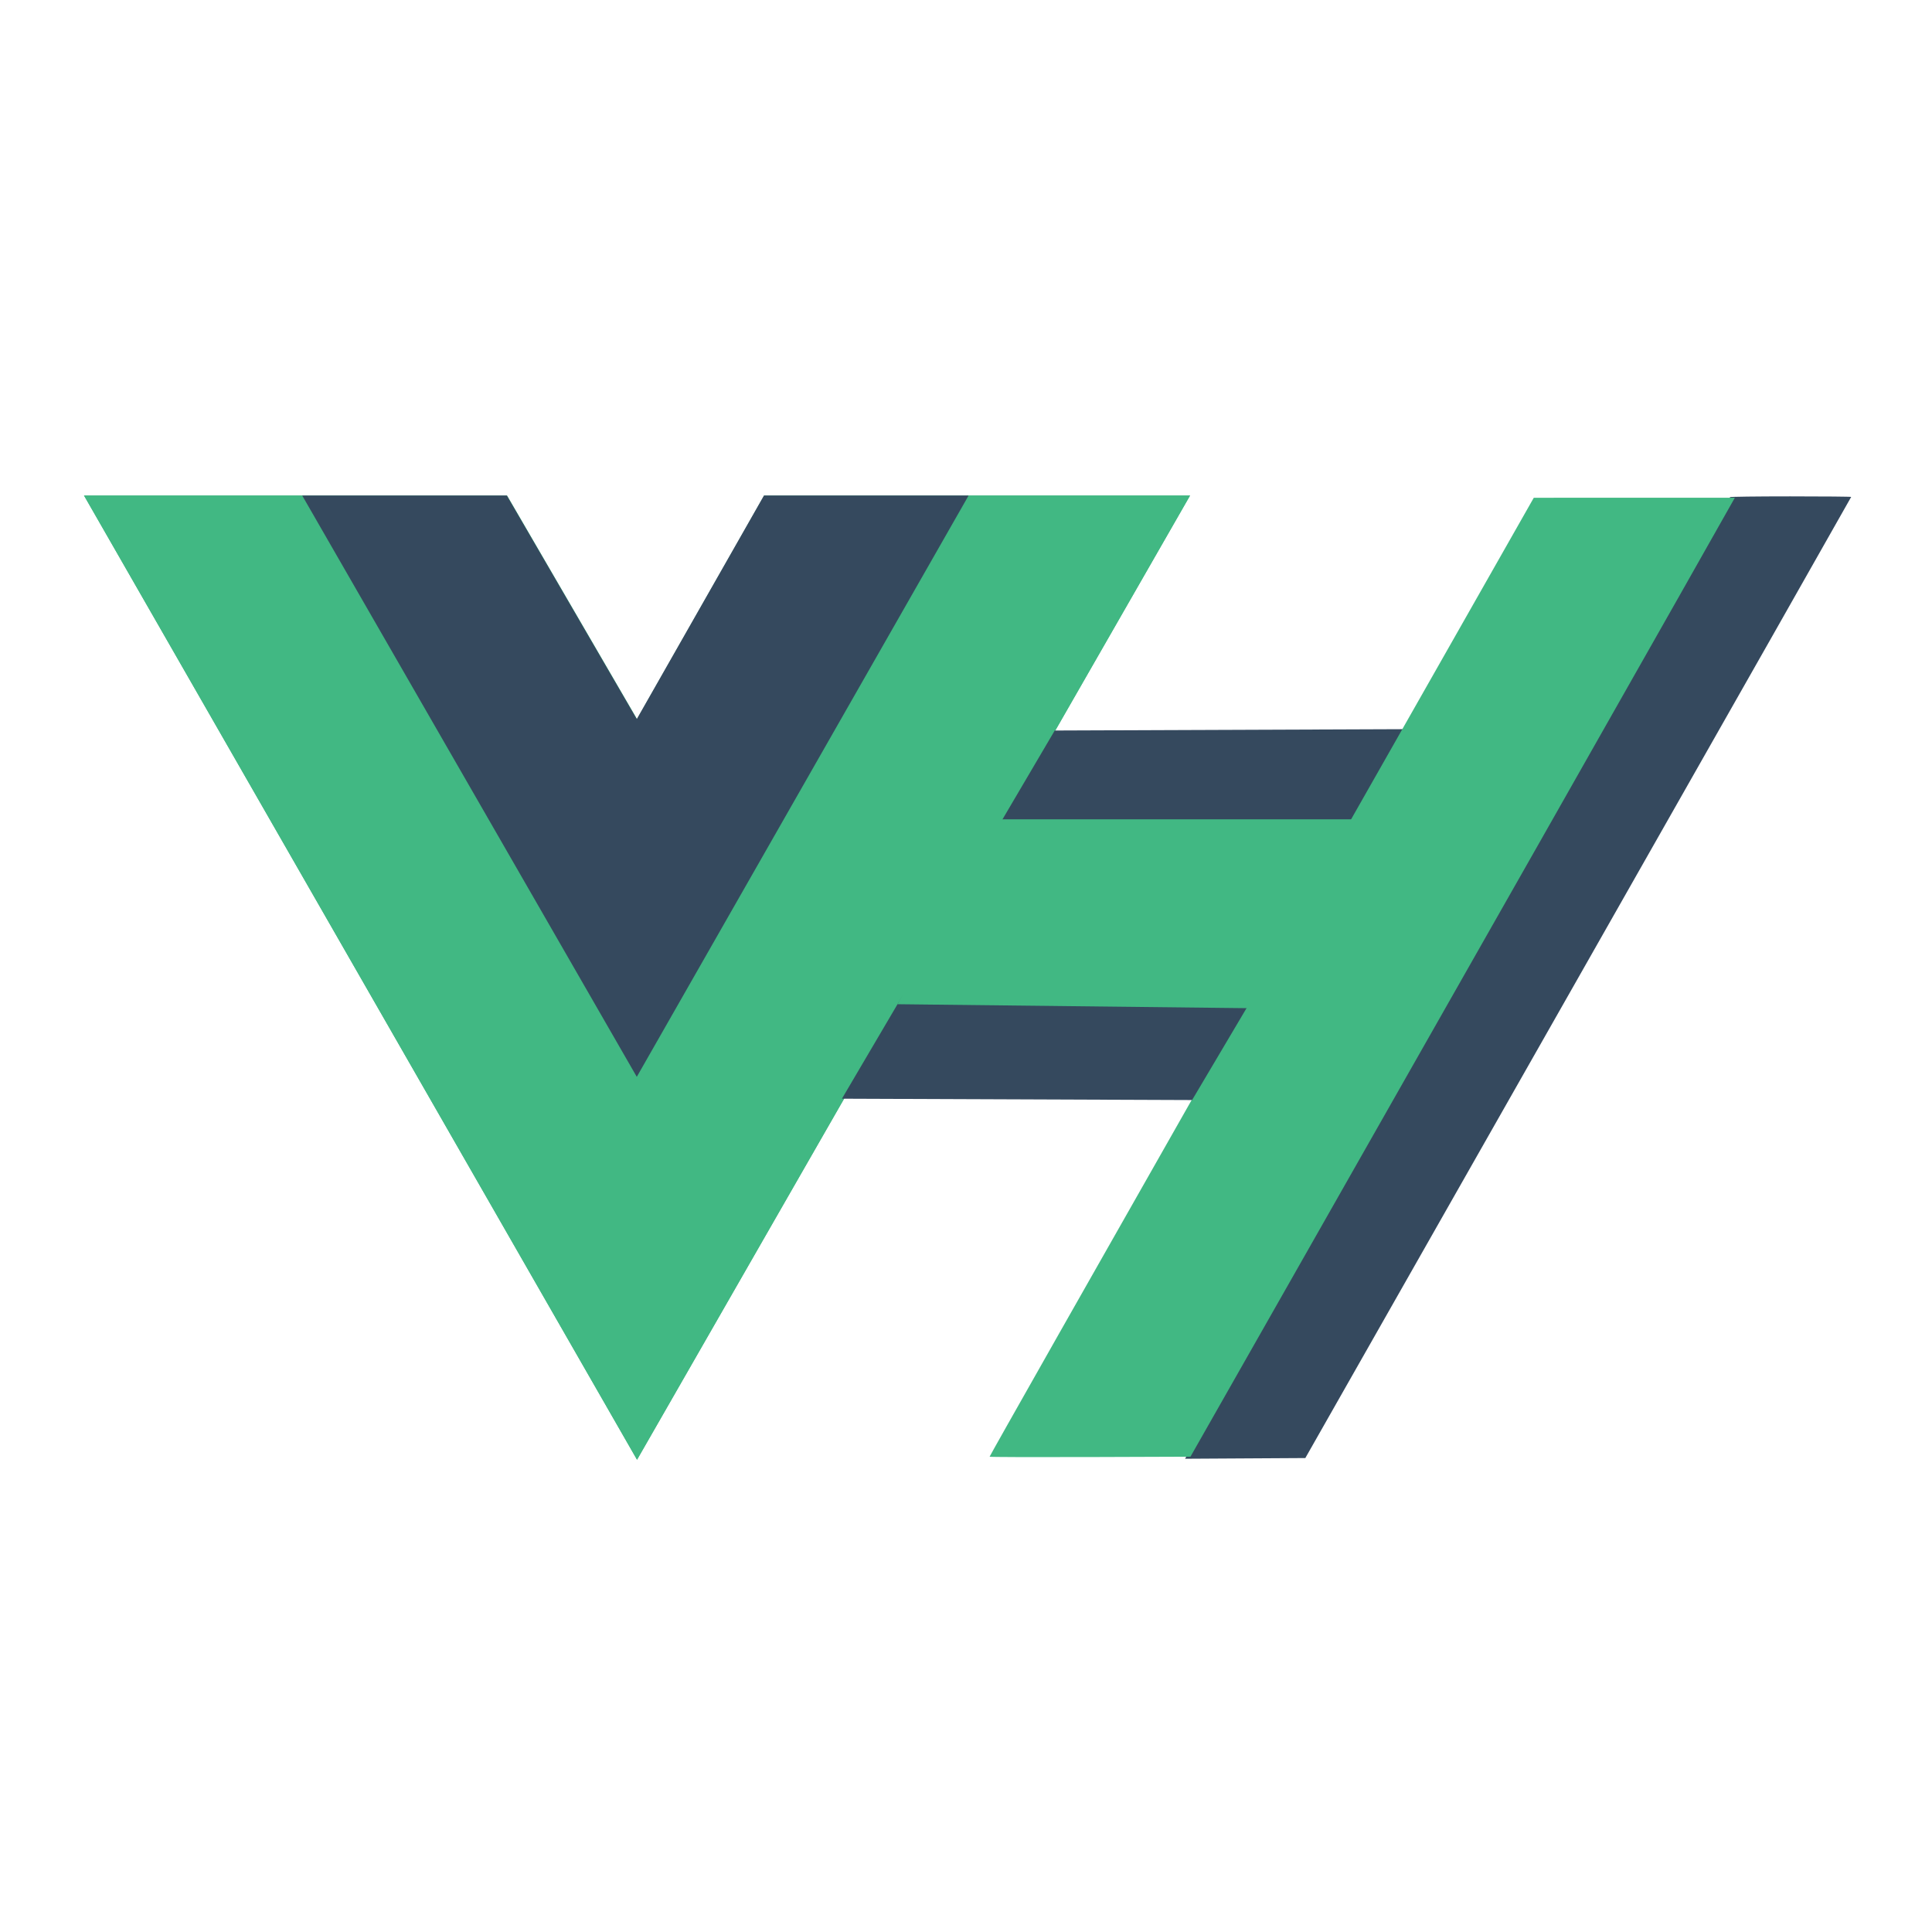
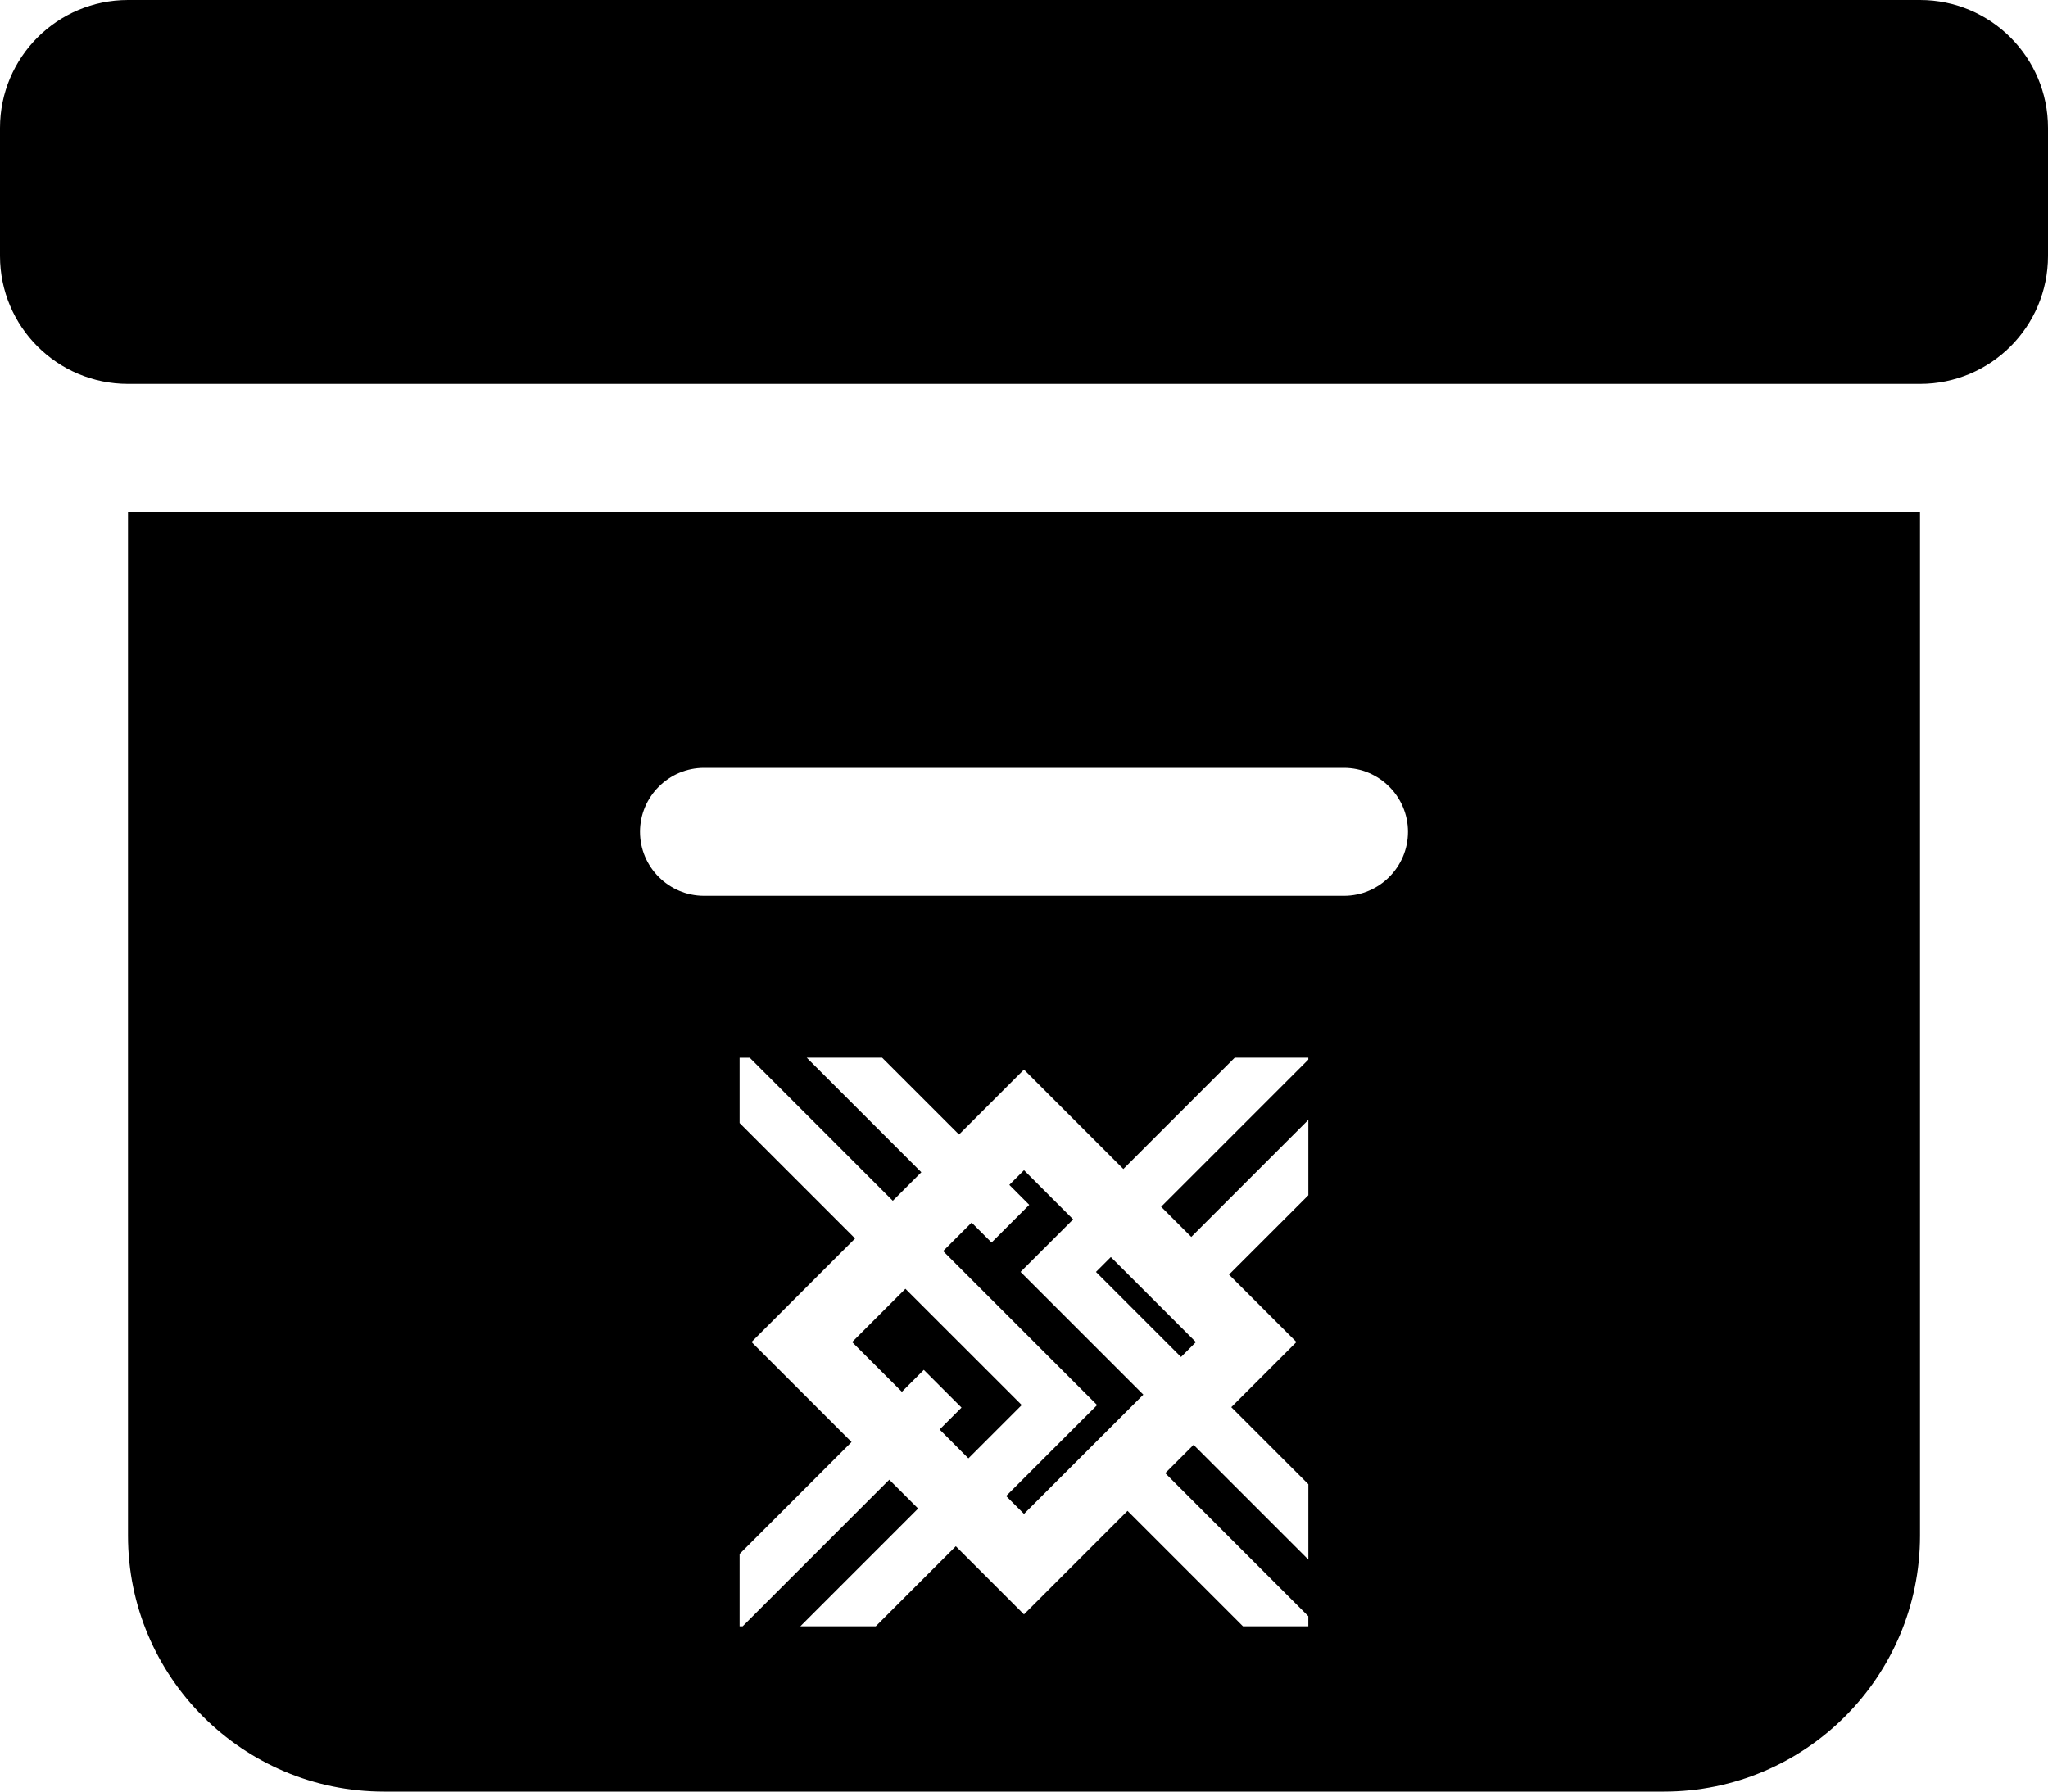
- <svg xmlns="http://www.w3.org/2000/svg" width="1200" height="1200" class="icon" viewBox="0 0 3280.944 2800">
-   <path fill="#41b883" d="M1645.332 601.004h375.675L1081.82 2238.478 142.636 601.004h718.477l220.708 379.704 216.013-379.704z" />
-   <path fill="#41b883" d="M142.636 601.004l939.185 1637.474 939.186-1637.474h-375.675l-563.51 982.484-568.208-982.484z" />
-   <path fill="#35495e" d="M513.188 601.004l568.207 987.23 563.511-987.23h-347.498l-216.013 379.704-220.708-379.704zM1607.792 1311.83l594.678 2.293 187.353-316.325-598.662 2.292zM2198.506 1909.57C2867.436 732.7 2939.502 605.426 2937.874 603.78c-.715-.723 45.303-1.314 102.262-1.314s103.562.428 103.562.951c0 .523-208.57 367.978-463.491 816.567L2216.715 2235.6l-102.1.596-102.102.596z" />
-   <path fill="#41b883" d="M1680.563 2233.328c0-1.34 168.208-298.145 440.375-777.048a4135645.775 4135645.775 0 00337.619-594.19l146.13-257.25 170.746-.04 170.747-.04-5.536 9.741c-3.044 5.358-43.727 77.302-90.407 159.875-85.356 150.992-337.562 595.163-656.602 1156.373l-172 302.559-170.536.588c-93.795.322-170.536.069-170.536-.567z" />
-   <path fill="#35495e" d="M1429.783 1625.351l594.679 2.292 187.353-316.324-598.662 2.292z" />
-   <path fill="#41b883" d="M1524.207 1464.903l608.285 6.877 173.746-320.909h-619.072z" />
+ <svg xmlns="http://www.w3.org/2000/svg" id="_图层_2" data-name="图层 2" viewBox="0 0 512 448">
+   <defs>
+     <style>
+       .cls-1 {
+         stroke-width: 0px;
+       }
+     </style>
+   </defs>
+   <g id="_图层_1-2" data-name="图层 1">
+     <g>
+       <polygon class="cls-1" points="226.35 322.27 213.03 335.59 225.47 348.03 230.95 342.55 240.38 351.98 234.9 357.46 242.1 364.67 255.43 351.34 226.35 322.27" />
+       <polygon class="cls-1" points="268.29 304.91 256 292.62 252.33 296.29 257.31 301.28 247.89 310.7 242.9 305.72 235.78 312.84 274.28 351.34 251.53 374.09 256 378.56 285.83 348.74 255.14 318.05 268.29 304.91" />
+       <rect class="cls-1" x="283.85" y="311.79" width="5.26" height="30.07" transform="translate(-147.19 298.3) rotate(-45)" />
+       <path class="cls-1" d="M32,384c0,35.3,28.7,64,64,64h320c35.3,0,64-28.7,64-64V128H32v256ZM327.09,264.95l-36.81,36.81,7.54,7.54,29.27-29.27v18.85l-19.84,19.84,16.86,16.86-16.29,16.29,19.27,19.27v18.85l-28.7-28.7-7.08,7.08,35.77,35.77v2.53h-16.33l-28.87-28.87-25.89,25.89-17.04-17.04-20.02,20.02h-18.85l29.45-29.45-7.21-7.21-36.66,36.66h-.76v-18.09l27.99-27.99-25.01-25.01,25.89-25.89-28.87-28.87v-16.33h2.53l35.77,35.77,7.13-7.13-28.65-28.65h18.85l19.22,19.22,16.24-16.24,24.85,24.86,27.84-27.84h18.4v.45ZM176,192h160c8.8,0,16,7.2,16,16s-7.2,16-16,16h-160c-8.8,0-16-7.2-16-16s7.2-16,16-16Z" />
+       <rect class="cls-1" width="512" height="96" rx="32" ry="32" />
+     </g>
+   </g>
</svg>
